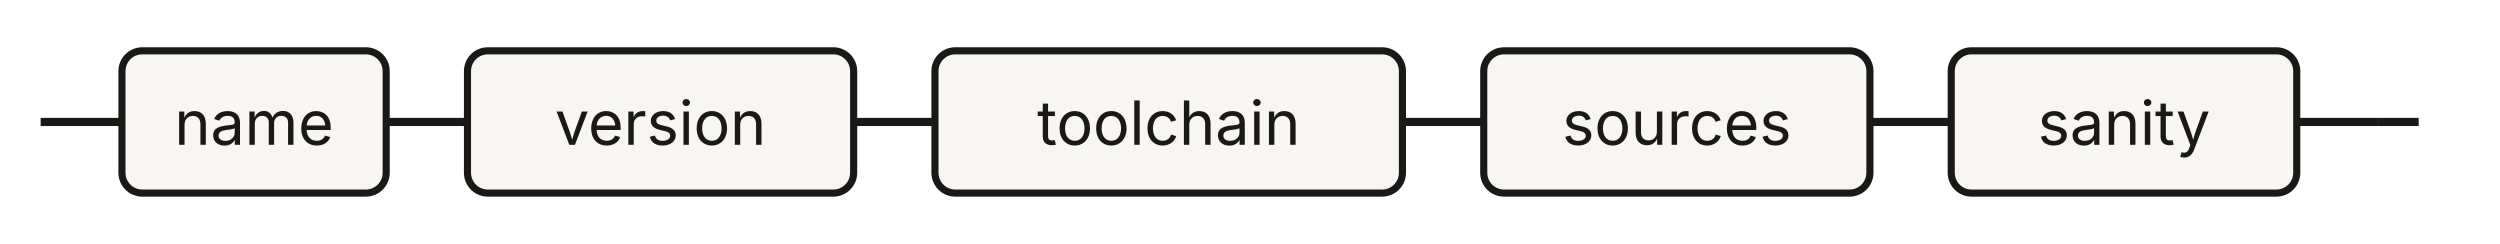
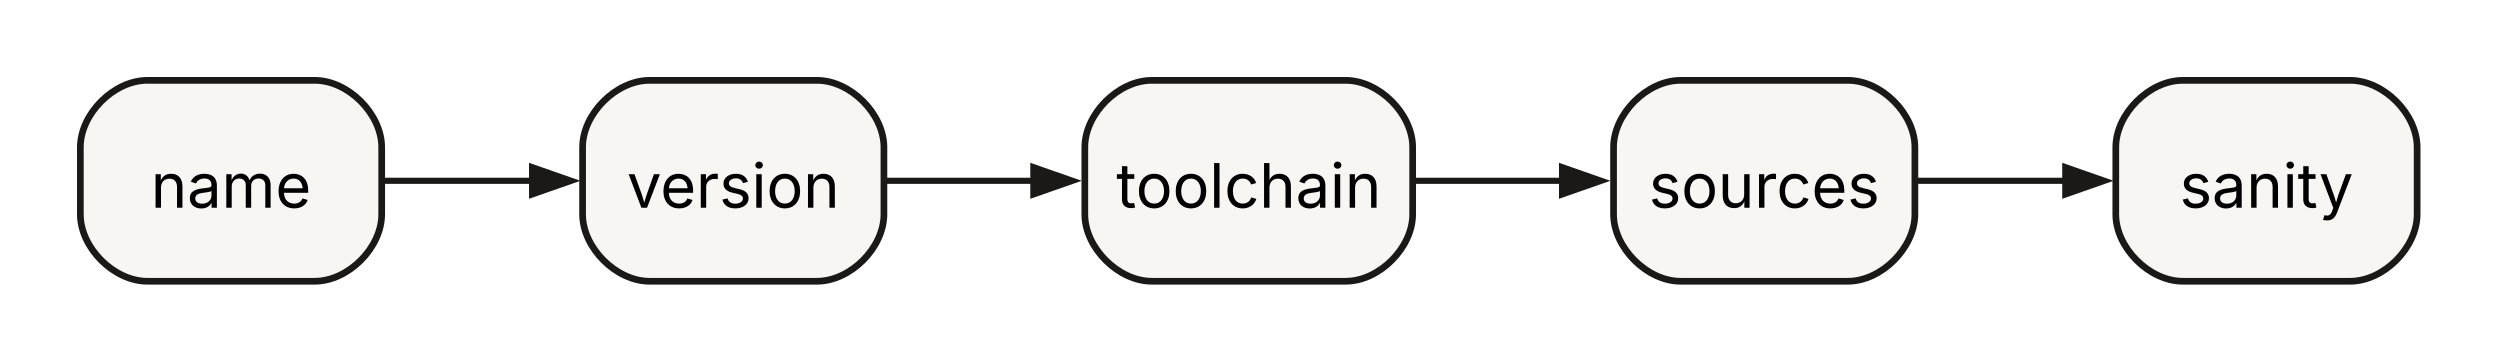
- <svg xmlns="http://www.w3.org/2000/svg" viewBox="0 0 492 48" role="img">
-   <path d="M8 24.0 H24.0" fill="none" stroke="#1a1917" stroke-width="1.6" />
-   <rect x="24.0" y="10.0" width="52.0" height="28.0" rx="4" fill="#f7f6f3" stroke="#1a1917" stroke-width="1.4" />
-   <text x="50.0" y="28.5" text-anchor="middle" font-family="Inter,Helvetica,sans-serif" font-size="12" fill="#1a1917">name</text>
-   <path d="M76.0 24.0 H92.0" fill="none" stroke="#1a1917" stroke-width="1.6" />
-   <rect x="92.0" y="10.0" width="76.0" height="28.0" rx="4" fill="#f7f6f3" stroke="#1a1917" stroke-width="1.4" />
-   <text x="130.0" y="28.5" text-anchor="middle" font-family="Inter,Helvetica,sans-serif" font-size="12" fill="#1a1917">version</text>
-   <path d="M168.0 24.0 H184.0" fill="none" stroke="#1a1917" stroke-width="1.6" />
-   <rect x="184.0" y="10.0" width="92.0" height="28.0" rx="4" fill="#f7f6f3" stroke="#1a1917" stroke-width="1.4" />
-   <text x="230.0" y="28.5" text-anchor="middle" font-family="Inter,Helvetica,sans-serif" font-size="12" fill="#1a1917">toolchain</text>
-   <path d="M276.0 24.0 H292.0" fill="none" stroke="#1a1917" stroke-width="1.6" />
-   <rect x="292.0" y="10.0" width="76.0" height="28.0" rx="4" fill="#f7f6f3" stroke="#1a1917" stroke-width="1.4" />
-   <text x="330.0" y="28.5" text-anchor="middle" font-family="Inter,Helvetica,sans-serif" font-size="12" fill="#1a1917">sources</text>
-   <path d="M368.0 24.0 H384.0" fill="none" stroke="#1a1917" stroke-width="1.6" />
-   <rect x="384.0" y="10.0" width="68.0" height="28.0" rx="4" fill="#f7f6f3" stroke="#1a1917" stroke-width="1.4" />
-   <text x="418.0" y="28.5" text-anchor="middle" font-family="Inter,Helvetica,sans-serif" font-size="12" fill="#1a1917">sanity</text>
-   <path d="M452.0 24.0 H468.0" fill="none" stroke="#1a1917" stroke-width="1.6" />
-   <path d="M468.0 24.0 H476.0" fill="none" stroke="#1a1917" stroke-width="1.6" />
+ <svg xmlns="http://www.w3.org/2000/svg" width="448pt" height="65pt" viewBox="0.00 0.00 448.00 65.00">
+   <g id="graph0" class="graph" transform="scale(1 1) rotate(0) translate(14.4 50.4)">
+     <g id="node1" class="node">
+       <path fill="#f7f6f3" stroke="#1a1917" stroke-width="1.2" d="M42,-36C42,-36 12,-36 12,-36 6,-36 0,-30 0,-24 0,-24 0,-12 0,-12 0,-6 6,0 12,0 12,0 42,0 42,0 48,0 54,-6 54,-12 54,-12 54,-24 54,-24 54,-30 48,-36 42,-36" />
+       <text xml:space="preserve" text-anchor="middle" x="27" y="-13.18" font-family="Inter,Helvetica,sans-serif" font-size="11.00">name</text>
+     </g>
+     <g id="node2" class="node">
+       <path fill="#f7f6f3" stroke="#1a1917" stroke-width="1.2" d="M132,-36C132,-36 102,-36 102,-36 96,-36 90,-30 90,-24 90,-24 90,-12 90,-12 90,-6 96,0 102,0 102,0 132,0 132,0 138,0 144,-6 144,-12 144,-12 144,-24 144,-24 144,-30 138,-36 132,-36" />
+       <text xml:space="preserve" text-anchor="middle" x="117" y="-13.18" font-family="Inter,Helvetica,sans-serif" font-size="11.00">version</text>
+     </g>
+     <g id="edge1" class="edge">
+       <path fill="none" stroke="#1a1917" stroke-width="1.1" d="M54.4,-18C62.76,-18 72.12,-18 80.98,-18" />
+       <polygon fill="#1a1917" stroke="#1a1917" stroke-width="1.1" points="80.95,-20.45 87.95,-18 80.95,-15.55 80.95,-20.45" />
+     </g>
+     <g id="node3" class="node">
+       <path fill="#f7f6f3" stroke="#1a1917" stroke-width="1.2" d="M226.75,-36C226.75,-36 192,-36 192,-36 186,-36 180,-30 180,-24 180,-24 180,-12 180,-12 180,-6 186,0 192,0 192,0 226.75,0 226.75,0 232.75,0 238.75,-6 238.75,-12 238.75,-12 238.75,-24 238.75,-24 238.75,-30 232.75,-36 226.75,-36" />
+       <text xml:space="preserve" text-anchor="middle" x="209.38" y="-13.18" font-family="Inter,Helvetica,sans-serif" font-size="11.00">toolchain</text>
+     </g>
+     <g id="edge2" class="edge">
+       <path fill="none" stroke="#1a1917" stroke-width="1.1" d="M144.14,-18C152.52,-18 161.96,-18 170.98,-18" />
+       <polygon fill="#1a1917" stroke="#1a1917" stroke-width="1.1" points="170.78,-20.45 177.78,-18 170.78,-15.55 170.78,-20.45" />
+     </g>
+     <g id="node4" class="node">
+       <path fill="#f7f6f3" stroke="#1a1917" stroke-width="1.2" d="M316.75,-36C316.75,-36 286.75,-36 286.75,-36 280.75,-36 274.75,-30 274.75,-24 274.75,-24 274.75,-12 274.75,-12 274.75,-6 280.75,0 286.75,0 286.75,0 316.75,0 316.75,0 322.75,0 328.75,-6 328.75,-12 328.75,-12 328.75,-24 328.75,-24 328.75,-30 322.75,-36 316.75,-36" />
+       <text xml:space="preserve" text-anchor="middle" x="301.75" y="-13.18" font-family="Inter,Helvetica,sans-serif" font-size="11.00">sources</text>
+     </g>
+     <g id="edge3" class="edge">
+       <path fill="none" stroke="#1a1917" stroke-width="1.1" d="M238.97,-18C247.43,-18 256.78,-18 265.6,-18" />
+       <polygon fill="#1a1917" stroke="#1a1917" stroke-width="1.1" points="265.52,-20.45 272.52,-18 265.52,-15.55 265.52,-20.45" />
+     </g>
+     <g id="node5" class="node">
+       <path fill="#f7f6f3" stroke="#1a1917" stroke-width="1.2" d="M406.75,-36C406.75,-36 376.75,-36 376.75,-36 370.75,-36 364.75,-30 364.75,-24 364.75,-24 364.75,-12 364.75,-12 364.75,-6 370.75,0 376.75,0 376.75,0 406.75,0 406.75,0 412.75,0 418.75,-6 418.75,-12 418.75,-12 418.75,-24 418.75,-24 418.75,-30 412.75,-36 406.75,-36" />
+       <text xml:space="preserve" text-anchor="middle" x="391.75" y="-13.18" font-family="Inter,Helvetica,sans-serif" font-size="11.00">sanity</text>
+     </g>
+     <g id="edge4" class="edge">
+       <path fill="none" stroke="#1a1917" stroke-width="1.1" d="M329.15,-18C337.51,-18 346.87,-18 355.73,-18" />
+       <polygon fill="#1a1917" stroke="#1a1917" stroke-width="1.1" points="355.7,-20.45 362.7,-18 355.7,-15.55 355.7,-20.45" />
+     </g>
+   </g>
</svg>
